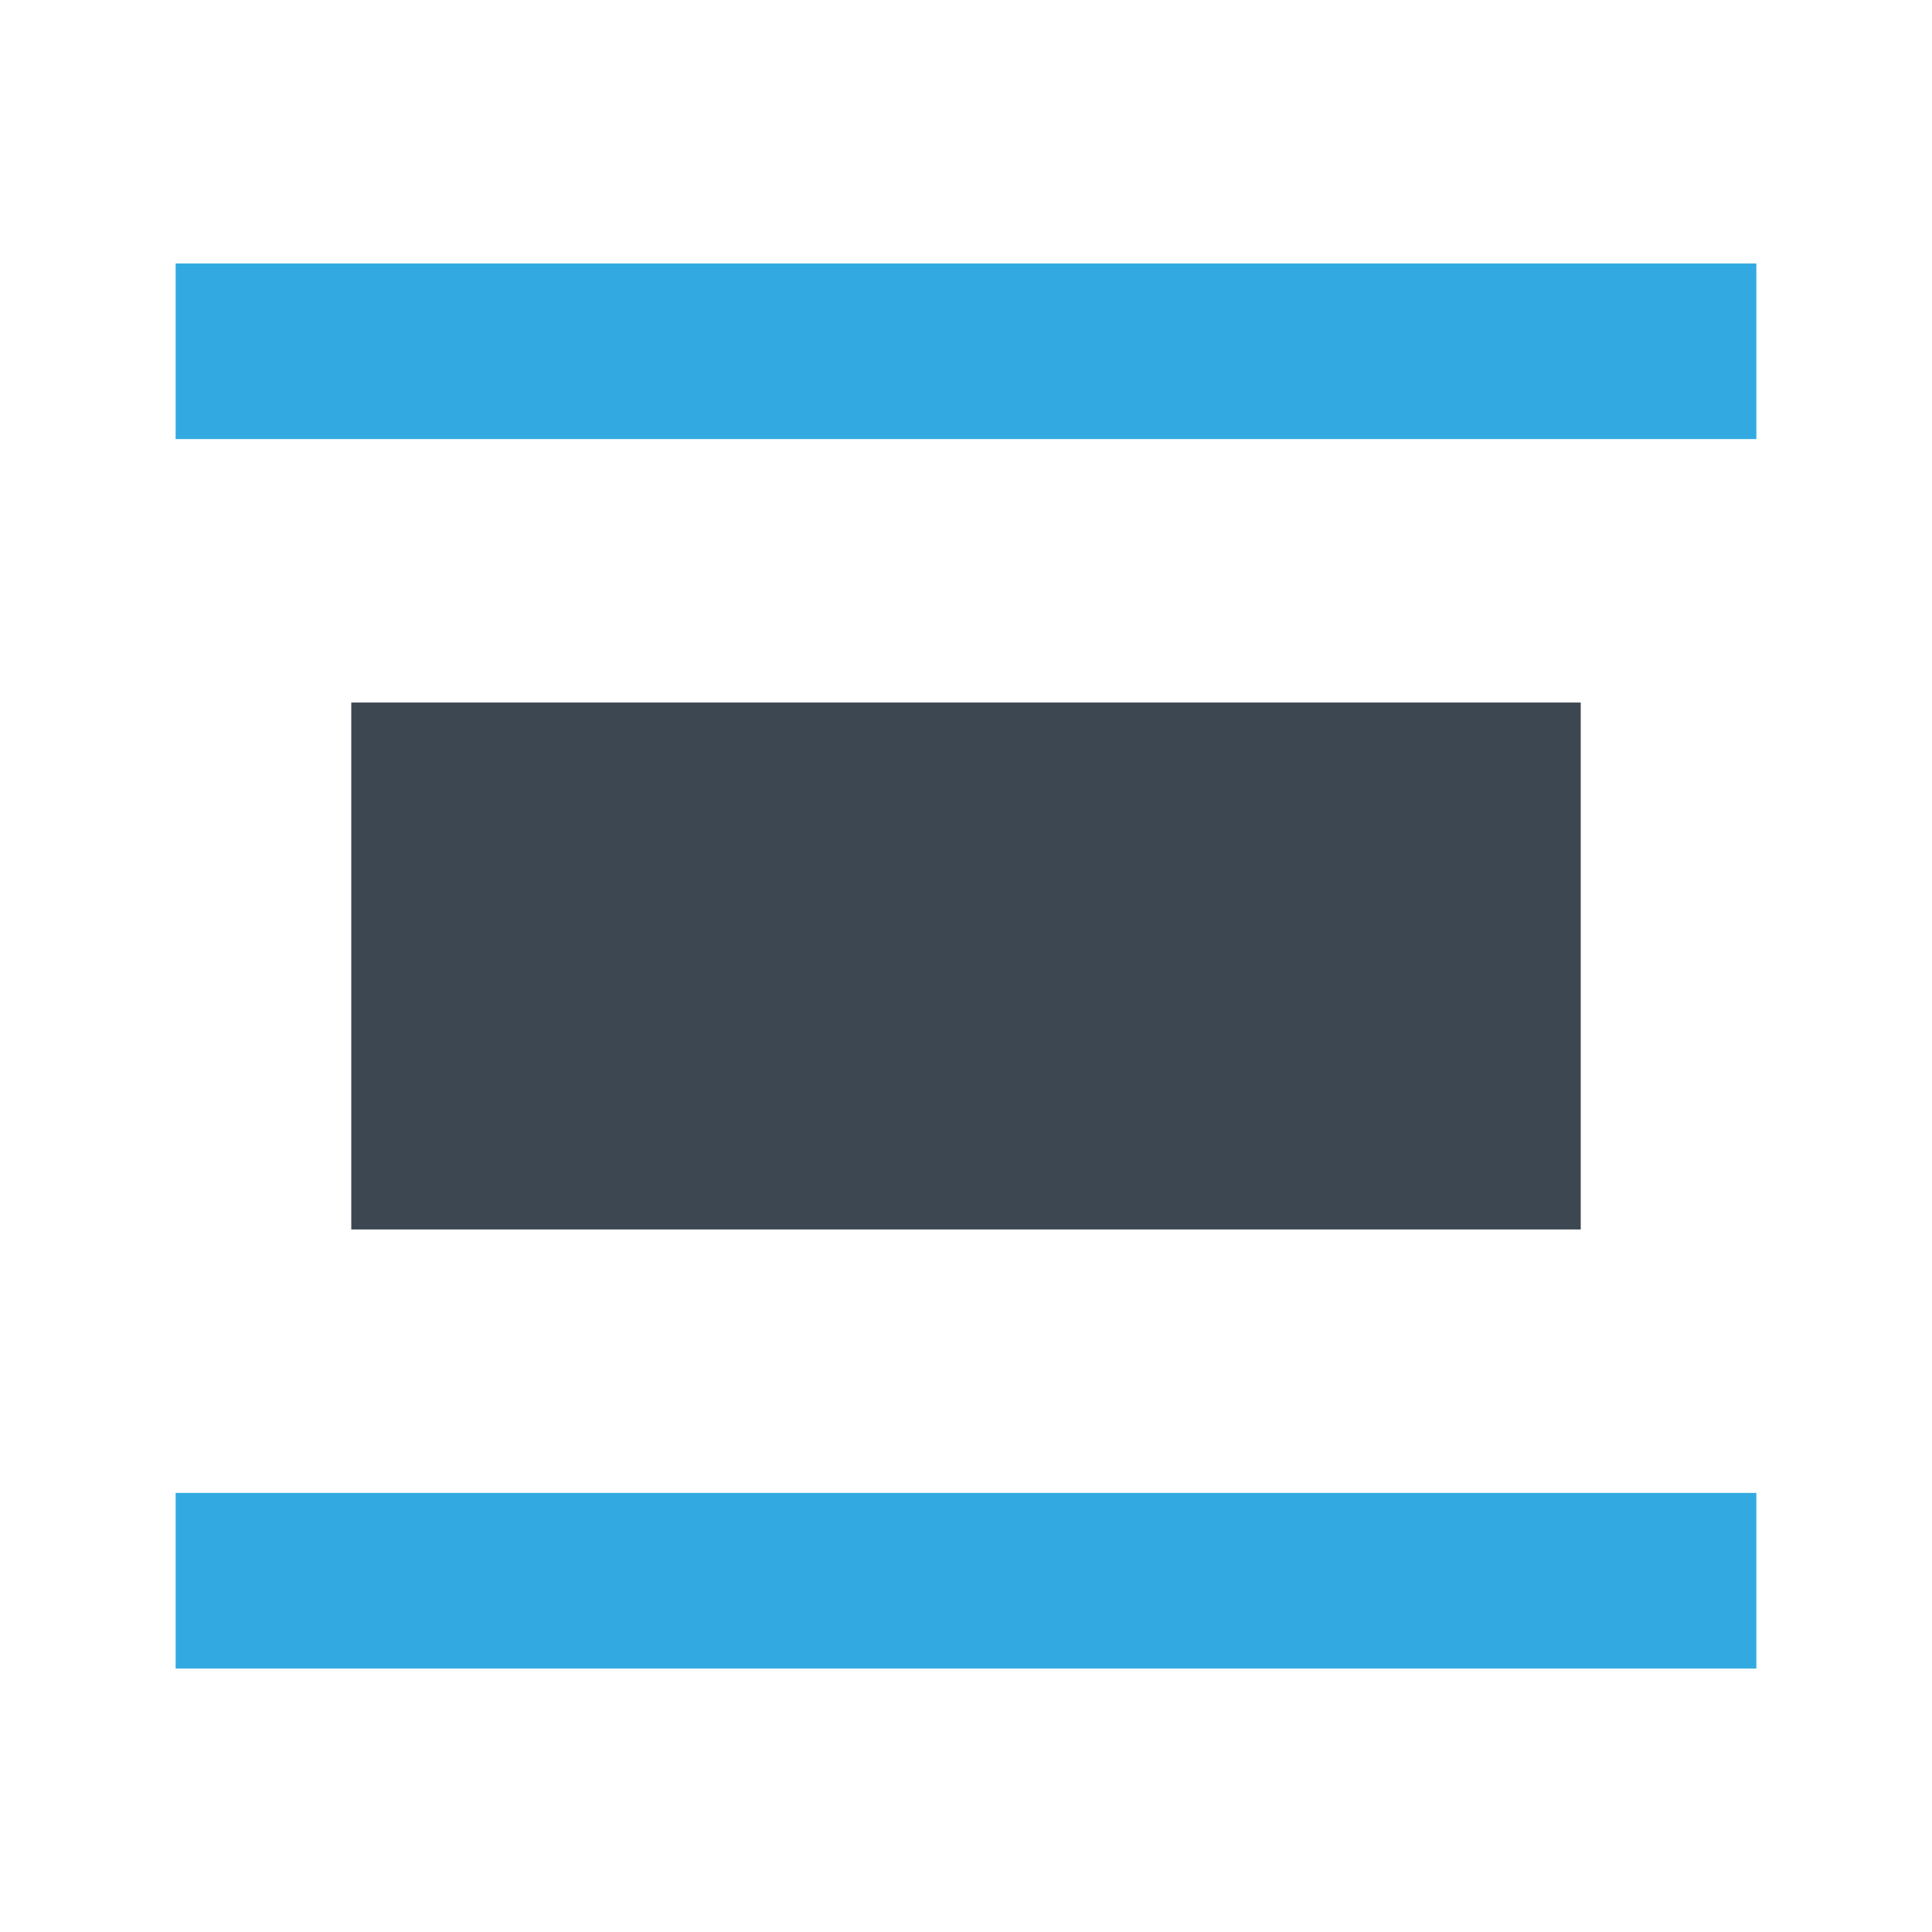
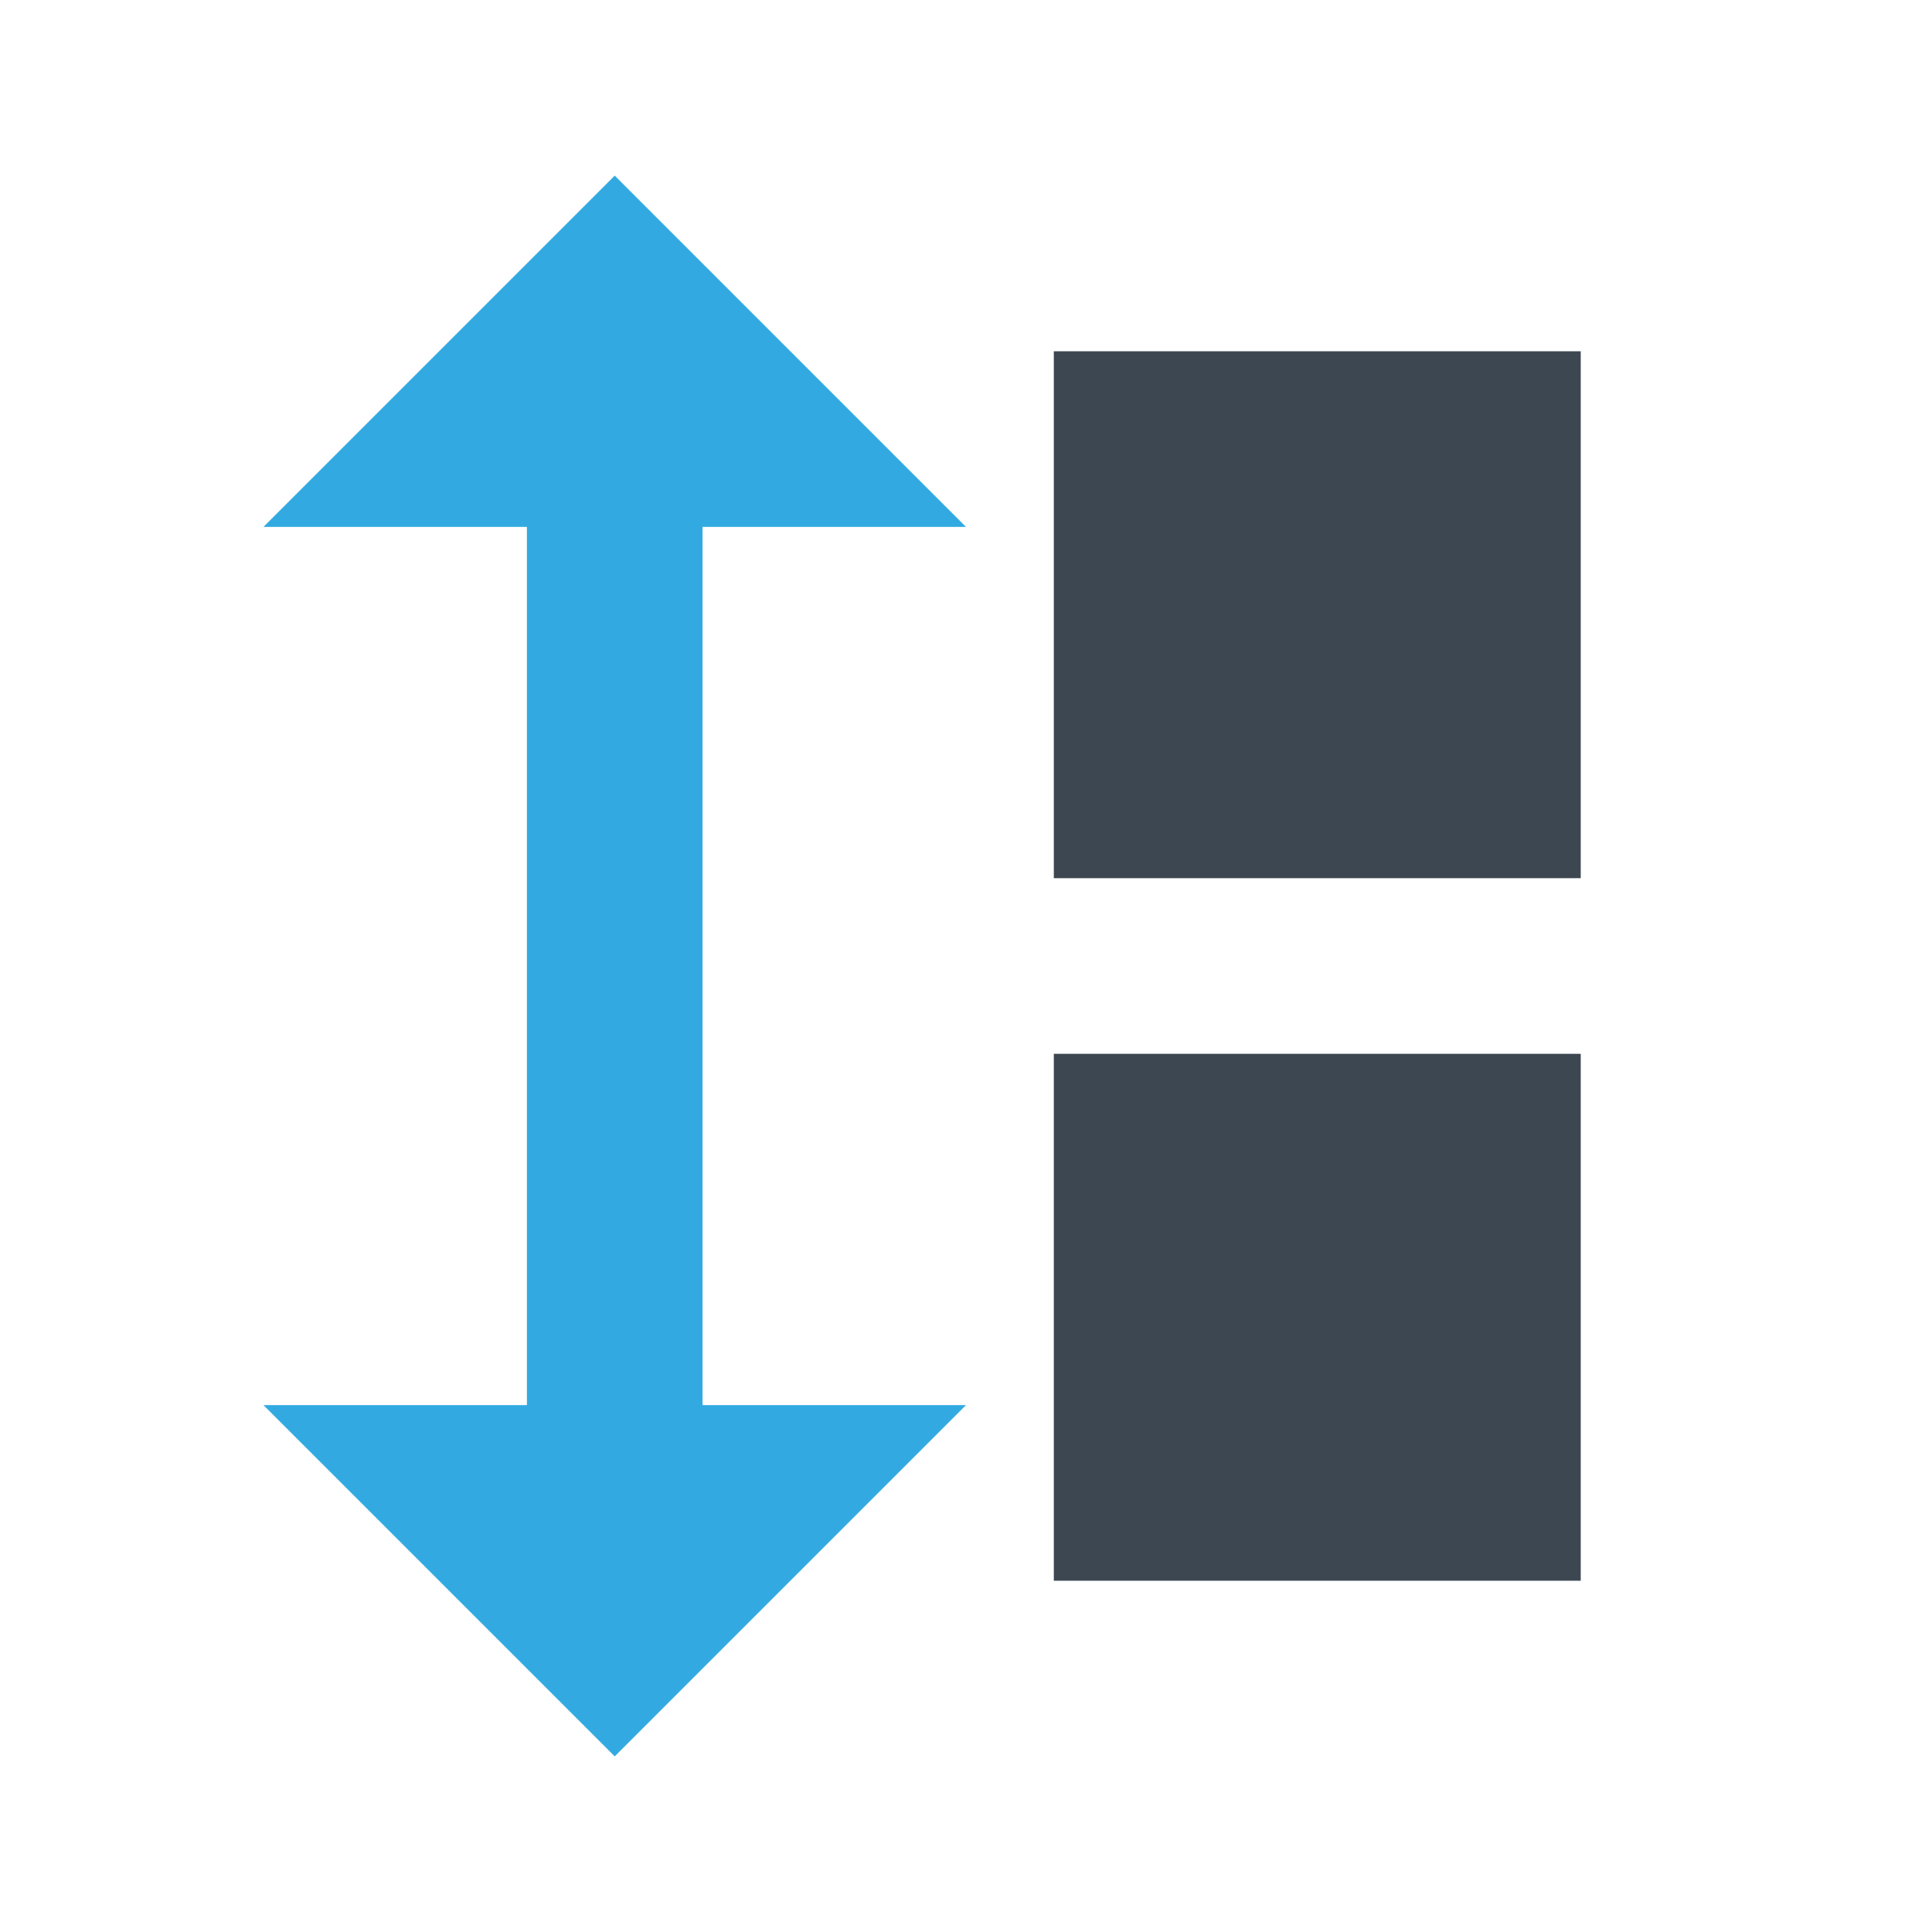
<svg xmlns="http://www.w3.org/2000/svg" width="22" height="22">
  <g fill="none" fill-rule="evenodd">
-     <path fill="#32AAE1" d="M2 3h18v2H2zM2 17h18v2H2z" />
-     <path d="M18 14V8H4v6h14z" fill="#3D4752" />
+     <path d="M8 6h3L7 2 3 6h3v10H3l4 4 4-4H8V6z" fill="#32AAE1" />
+     <path d="M12 4h6v6h-6V4zM12 12h6v6h-6v-6z" fill="#3D4752" />
  </g>
</svg>
